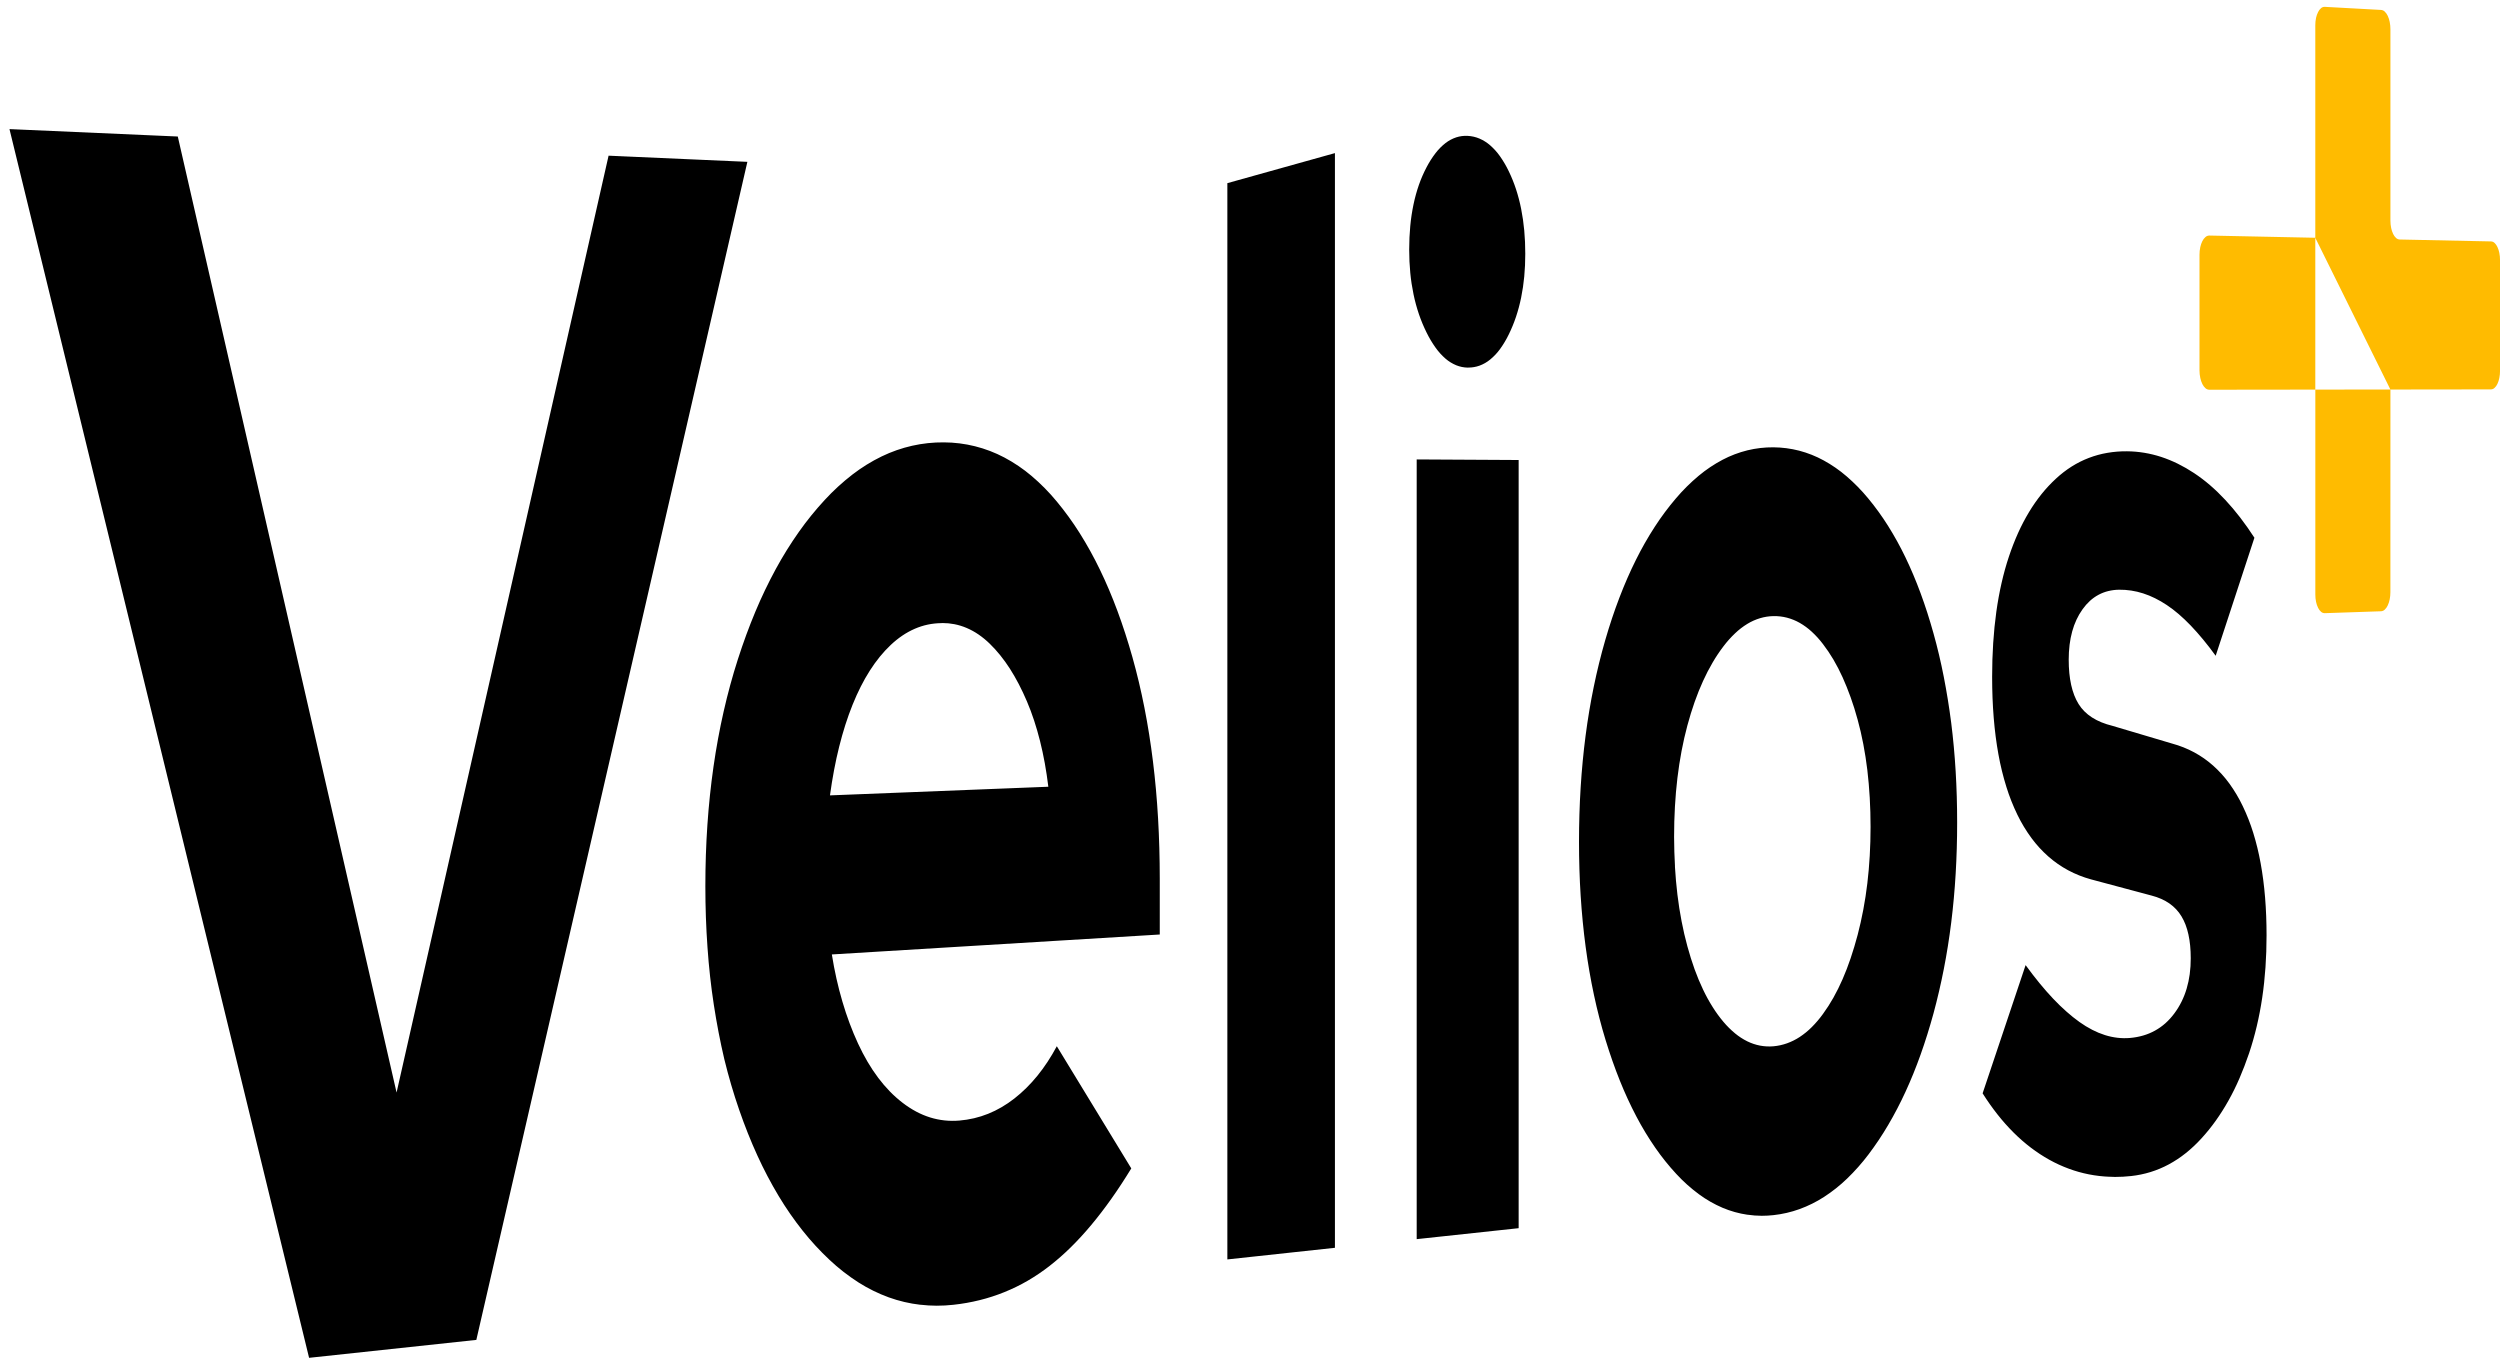
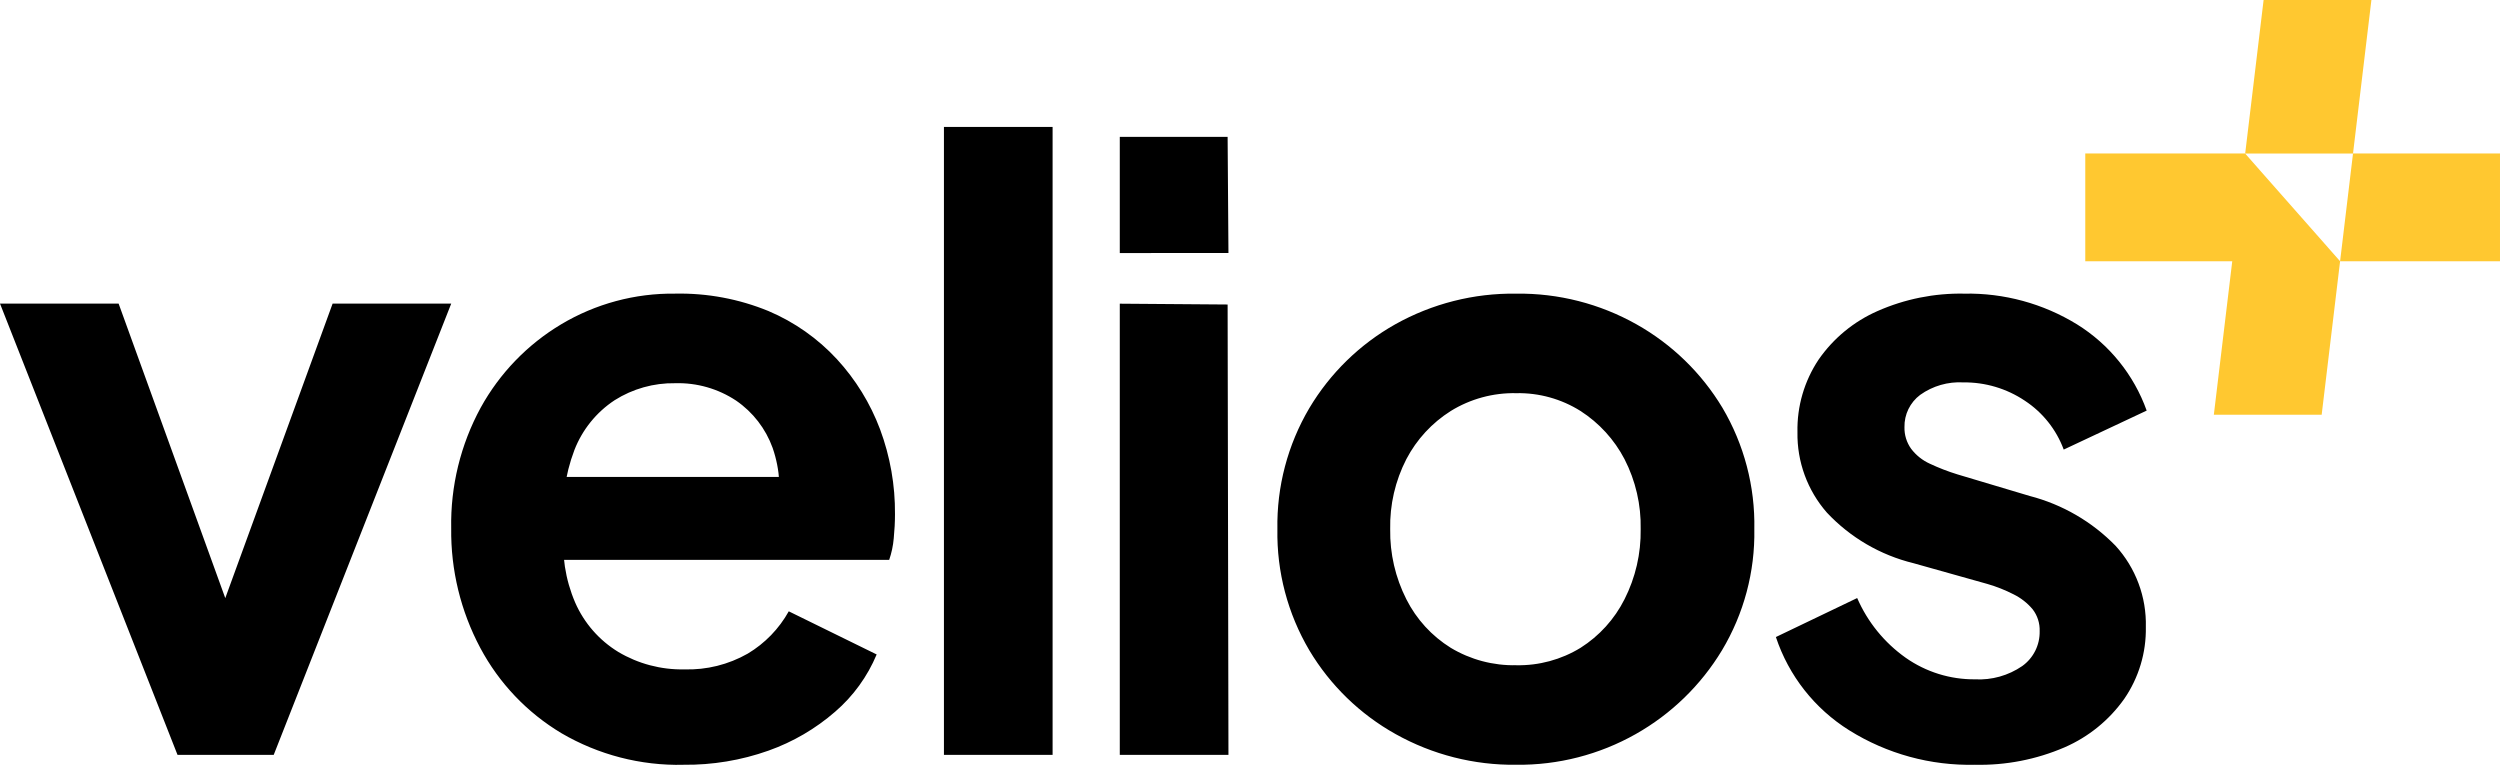
- <svg xmlns="http://www.w3.org/2000/svg" width="168.627" height="92.13" viewBox="0 0 168.627 92.13">
-   <g id="logo_full-svg" transform="translate(-372.099 175.114)">
-     <path id="Path_1" data-name="Path 1" d="M-.3,38.843l11.353.5L25.81,103.828l14.3-63.192,9.362.415L31.19,120.512l-11.281,1.209Zm61.44,79.3a9.477,9.477,0,0,1-2.132-.5,10.522,10.522,0,0,1-2.043-1.008,13.31,13.31,0,0,1-1.95-1.52,18.271,18.271,0,0,1-1.811-1.966,21.864,21.864,0,0,1-1.623-2.344,27.38,27.38,0,0,1-1.431-2.722q-.667-1.457-1.235-3.1t-1-3.411Q47.5,99.8,47.21,97.916t-.429-3.888q-.143-2-.143-4.118t.137-4.132q.138-2.016.412-3.931t.685-3.723q.41-1.809.957-3.512t1.185-3.226a31.3,31.3,0,0,1,1.374-2.868,25.423,25.423,0,0,1,1.56-2.509,20.989,20.989,0,0,1,1.741-2.151,15.028,15.028,0,0,1,1.877-1.721,11.406,11.406,0,0,1,1.966-1.217,9.564,9.564,0,0,1,2.054-.719,9.374,9.374,0,0,1,2.139-.228,8.795,8.795,0,0,1,4.081,1.021,10.306,10.306,0,0,1,1.834,1.242,13.609,13.609,0,0,1,1.7,1.724,20.225,20.225,0,0,1,1.544,2.129,25.276,25.276,0,0,1,1.363,2.462q.637,1.312,1.186,2.792t1.012,3.124q.462,1.644.808,3.4t.575,3.618q.231,1.864.345,3.843t.115,4.071v3.769L55.17,94.513q.134.841.312,1.636t.4,1.546q.22.751.483,1.455t.568,1.365q.305.659.646,1.239a11.339,11.339,0,0,0,.719,1.082,9.288,9.288,0,0,0,.79.923,8.017,8.017,0,0,0,.861.765,6.664,6.664,0,0,0,.912.59,5.471,5.471,0,0,0,.941.394,5.083,5.083,0,0,0,.97.2,5.285,5.285,0,0,0,1,.01,6.817,6.817,0,0,0,.992-.157,6.626,6.626,0,0,0,.948-.3,6.9,6.9,0,0,0,.905-.444,7.6,7.6,0,0,0,.863-.586,9.225,9.225,0,0,0,.809-.713,10.151,10.151,0,0,0,.747-.825q.358-.441.685-.938t.623-1.051l5.023,8.241q-.663,1.087-1.338,2.041t-1.363,1.777q-.688.824-1.388,1.511a16.319,16.319,0,0,1-1.414,1.242,13.162,13.162,0,0,1-1.475,1,12.43,12.43,0,0,1-3.247,1.314,13.244,13.244,0,0,1-1.775.314,10.3,10.3,0,0,1-1.122.062A9.666,9.666,0,0,1,61.145,118.14Zm1.407-45.977a4.769,4.769,0,0,0-.911.1,4.643,4.643,0,0,0-.87.279,5.179,5.179,0,0,0-.83.455,6.211,6.211,0,0,0-.788.632,8.433,8.433,0,0,0-.737.793,10.072,10.072,0,0,0-.675.937,12.4,12.4,0,0,0-.615,1.081q-.292.578-.553,1.226t-.487,1.355q-.225.707-.416,1.471t-.347,1.589q-.155.823-.275,1.7l14.729-.583q-.1-.821-.239-1.589t-.32-1.489q-.181-.72-.4-1.388t-.484-1.289q-.263-.618-.552-1.172t-.6-1.04a10.73,10.73,0,0,0-.654-.908,8.662,8.662,0,0,0-.706-.775,5.7,5.7,0,0,0-.753-.619,4.638,4.638,0,0,0-.795-.438,4.114,4.114,0,0,0-.838-.258,4.175,4.175,0,0,0-.8-.076Zm19.3,42.918V42.489l7.256-2.027V114.3Zm12.771-1.368V61.124l6.877.039v51.814Zm22.31-1.646a6.808,6.808,0,0,1-1.678-.469,7.993,7.993,0,0,1-1.6-.917,10.8,10.8,0,0,1-1.525-1.37,16.049,16.049,0,0,1-1.414-1.763,20.149,20.149,0,0,1-1.268-2.094,25.923,25.923,0,0,1-1.119-2.425q-.522-1.3-.968-2.757t-.781-3.029q-.336-1.567-.56-3.239t-.337-3.445q-.112-1.773-.112-3.646t.111-3.661q.111-1.787.332-3.488t.553-3.312q.331-1.609.77-3.129t.959-2.877q.518-1.357,1.116-2.554a22.37,22.37,0,0,1,1.272-2.232,18.09,18.09,0,0,1,1.423-1.91,12.7,12.7,0,0,1,1.536-1.526,9.229,9.229,0,0,1,1.609-1.079,7.414,7.414,0,0,1,1.682-.639,7.189,7.189,0,0,1,3.491.025,7.294,7.294,0,0,1,1.643.653,8.941,8.941,0,0,1,1.55,1.074,12.227,12.227,0,0,1,1.459,1.491,17.56,17.56,0,0,1,1.334,1.843,21.694,21.694,0,0,1,1.177,2.131q.549,1.138,1.023,2.421t.871,2.71q.4,1.427.695,2.938t.5,3.1q.2,1.593.3,3.273t.1,3.447q0,1.769-.1,3.454t-.3,3.295q-.2,1.609-.5,3.139t-.695,2.987q-.4,1.458-.87,2.778t-1.019,2.51a24.933,24.933,0,0,1-1.17,2.242A20.5,20.5,0,0,1,125.095,108a13.967,13.967,0,0,1-1.451,1.638,10.331,10.331,0,0,1-1.551,1.231,8.221,8.221,0,0,1-1.653.821,7.585,7.585,0,0,1-1.757.407,7.21,7.21,0,0,1-.789.044A6.763,6.763,0,0,1,116.932,112.068Zm-4.892-23.49q.057.972.168,1.895t.28,1.794q.167.872.392,1.694t.487,1.551q.265.729.569,1.365a11.136,11.136,0,0,0,.649,1.181,8.664,8.664,0,0,0,.728,1,6.113,6.113,0,0,0,.787.78,4.258,4.258,0,0,0,.823.534,3.414,3.414,0,0,0,.862.289,3.357,3.357,0,0,0,.9.045,3.688,3.688,0,0,0,.913-.2,4.049,4.049,0,0,0,.861-.429,5.156,5.156,0,0,0,.809-.661,7.24,7.24,0,0,0,.759-.893,10.982,10.982,0,0,0,.7-1.09,13.863,13.863,0,0,0,.621-1.252q.292-.667.545-1.416t.473-1.578q.217-.83.381-1.7t.272-1.777q.108-.909.162-1.858t.055-1.939q0-1.014-.055-1.972t-.162-1.862q-.109-.9-.272-1.753t-.381-1.645q-.217-.8-.473-1.512t-.545-1.354a12.8,12.8,0,0,0-.621-1.2,10.194,10.194,0,0,0-.7-1.037,6.288,6.288,0,0,0-.759-.837,4.464,4.464,0,0,0-.809-.594,3.569,3.569,0,0,0-.861-.351,3.4,3.4,0,0,0-.913-.106,3.334,3.334,0,0,0-.9.14,3.679,3.679,0,0,0-.862.385,4.864,4.864,0,0,0-.823.633,7.07,7.07,0,0,0-.787.881,10.643,10.643,0,0,0-.728,1.088,13.379,13.379,0,0,0-.649,1.253q-.305.667-.569,1.417t-.487,1.581q-.224.833-.392,1.718t-.28,1.826q-.112.94-.168,1.932t-.056,2.038Q111.984,87.607,112.04,88.578Zm29.321,20.929a8.978,8.978,0,0,1-1.4-.163,8.788,8.788,0,0,1-1.356-.382,9.316,9.316,0,0,1-1.307-.6,10.424,10.424,0,0,1-1.244-.814,11.54,11.54,0,0,1-1.166-1.018,13.612,13.612,0,0,1-1.087-1.223,16.568,16.568,0,0,1-1.007-1.428l2.9-8.648q.477.655.942,1.222t.919,1.046q.454.479.9.871a10.3,10.3,0,0,0,.875.7,6.93,6.93,0,0,0,.861.526,5.4,5.4,0,0,0,.855.354,4.555,4.555,0,0,0,.849.182,4.185,4.185,0,0,0,.842.012,4.608,4.608,0,0,0,.894-.166,3.879,3.879,0,0,0,1.494-.827,4.484,4.484,0,0,0,.6-.661,5.165,5.165,0,0,0,.485-.79,5.42,5.42,0,0,0,.346-.883,6.452,6.452,0,0,0,.208-.977,8.063,8.063,0,0,0,.068-1.073q0-.448-.039-.849a6.3,6.3,0,0,0-.117-.753,4.65,4.65,0,0,0-.194-.66,3.565,3.565,0,0,0-.274-.564,2.745,2.745,0,0,0-.359-.475,2.825,2.825,0,0,0-.453-.392,3.355,3.355,0,0,0-.548-.307,4.126,4.126,0,0,0-.644-.223l-4.109-1.1a7.411,7.411,0,0,1-1.525-.607,7.124,7.124,0,0,1-1.336-.927,7.931,7.931,0,0,1-1.144-1.248,10.069,10.069,0,0,1-.949-1.571,13.379,13.379,0,0,1-.744-1.881,18.174,18.174,0,0,1-.534-2.18q-.213-1.165-.32-2.476t-.107-2.77q0-1.18.071-2.277t.212-2.111q.142-1.014.354-1.944t.494-1.775a17.021,17.021,0,0,1,.622-1.6,13.5,13.5,0,0,1,.737-1.407,10.945,10.945,0,0,1,.85-1.219,9.553,9.553,0,0,1,.962-1.03A7.363,7.363,0,0,1,138.8,61.6a6.588,6.588,0,0,1,2.4-.919,7.4,7.4,0,0,1,1.331-.106,7.473,7.473,0,0,1,1.159.1,7.824,7.824,0,0,1,1.14.278,8.7,8.7,0,0,1,1.12.457,10.1,10.1,0,0,1,1.1.633,10.831,10.831,0,0,1,1.075.814,13.091,13.091,0,0,1,1.036,1q.509.545,1,1.183t.962,1.366l-2.613,7.962q-.429-.593-.849-1.1t-.833-.939q-.412-.428-.814-.774a8.152,8.152,0,0,0-.8-.609,7.046,7.046,0,0,0-.794-.46,5.811,5.811,0,0,0-.8-.326,5.093,5.093,0,0,0-.809-.191,4.991,4.991,0,0,0-.819-.057,3.258,3.258,0,0,0-.725.091,2.753,2.753,0,0,0-.652.248,2.888,2.888,0,0,0-.58.408,3.562,3.562,0,0,0-.5.567,4.311,4.311,0,0,0-.41.7,4.943,4.943,0,0,0-.293.8,6.336,6.336,0,0,0-.176.9,8.264,8.264,0,0,0-.059,1q0,.479.041.907a6.875,6.875,0,0,0,.125.8,4.894,4.894,0,0,0,.209.7,3.631,3.631,0,0,0,.292.59,2.727,2.727,0,0,0,.393.494,3.036,3.036,0,0,0,.511.41,3.825,3.825,0,0,0,.629.325,5.32,5.32,0,0,0,.745.24l4.04,1.2a6.992,6.992,0,0,1,1.478.588,6.781,6.781,0,0,1,1.283.9,7.67,7.67,0,0,1,1.092,1.208,9.779,9.779,0,0,1,.9,1.516,13.1,13.1,0,0,1,.707,1.8,17.368,17.368,0,0,1,.5,2.052q.2,1.089.3,2.309t.1,2.569q0,1.107-.073,2.156t-.22,2.041q-.147.992-.369,1.928t-.517,1.818q-.3.883-.644,1.682t-.75,1.519a14.675,14.675,0,0,1-.858,1.356,12.6,12.6,0,0,1-.967,1.194,9.18,9.18,0,0,1-1.061.995,7.656,7.656,0,0,1-1.142.754,6.92,6.92,0,0,1-1.225.513,7.044,7.044,0,0,1-1.31.27,9.912,9.912,0,0,1-1.083.06Q141.544,109.515,141.361,109.507ZM98.06,54.931a2.168,2.168,0,0,1-.776-.159,2.65,2.65,0,0,1-.723-.447,4.2,4.2,0,0,1-.667-.737,7.227,7.227,0,0,1-.612-1.028,10.1,10.1,0,0,1-.512-1.229,11.386,11.386,0,0,1-.365-1.341,13.249,13.249,0,0,1-.22-1.453q-.073-.755-.073-1.562,0-.834.073-1.6a13.01,13.01,0,0,1,.22-1.459,10.566,10.566,0,0,1,.365-1.319,8.749,8.749,0,0,1,.512-1.176,6.406,6.406,0,0,1,.612-.962,3.753,3.753,0,0,1,.667-.673,2.432,2.432,0,0,1,.723-.386,2.12,2.12,0,0,1,.776-.1,2.332,2.332,0,0,1,.794.183,2.756,2.756,0,0,1,.725.459,4.172,4.172,0,0,1,.659.735,7.018,7.018,0,0,1,.591,1.01,9.807,9.807,0,0,1,.488,1.208,11.538,11.538,0,0,1,.347,1.33,13.993,13.993,0,0,1,.209,1.453q.069.757.069,1.577,0,.8-.069,1.532a13.428,13.428,0,0,1-.209,1.417,11.188,11.188,0,0,1-.347,1.3,9.686,9.686,0,0,1-.488,1.188,6.569,6.569,0,0,1-.591.99,3.8,3.8,0,0,1-.659.7,2.479,2.479,0,0,1-.725.417,2.195,2.195,0,0,1-.748.129Z" transform="translate(373.038 -205.249)" stroke="rgba(0,0,0,0)" stroke-width="1" />
-     <path id="Path_233" data-name="Path 233" d="M12.876,39.943a2.441,2.441,0,0,1-.049.494,1.749,1.749,0,0,1-.134.407.893.893,0,0,1-.2.278.389.389,0,0,1-.244.108l-3.8.129a.372.372,0,0,1-.249-.092A.821.821,0,0,1,8,41a1.654,1.654,0,0,1-.137-.4,2.4,2.4,0,0,1-.05-.5V26.279l-7.15.009a.4.4,0,0,1-.257-.1.876.876,0,0,1-.21-.279,1.713,1.713,0,0,1-.142-.414A2.422,2.422,0,0,1,0,24.987V17.179a2.407,2.407,0,0,1,.052-.506,1.682,1.682,0,0,1,.142-.411.851.851,0,0,1,.21-.274.393.393,0,0,1,.257-.1l7.15.149V1.707a2.381,2.381,0,0,1,.05-.5A1.623,1.623,0,0,1,8,.812.8.8,0,0,1,8.2.549.365.365,0,0,1,8.451.462l3.8.208a.4.4,0,0,1,.244.113.919.919,0,0,1,.2.282,1.782,1.782,0,0,1,.134.41,2.457,2.457,0,0,1,.049.5V14.881a2.435,2.435,0,0,0,.049.494,1.732,1.732,0,0,0,.134.405.877.877,0,0,0,.2.275.381.381,0,0,0,.243.1l6.16.129a.368.368,0,0,1,.236.1.861.861,0,0,1,.193.271,1.72,1.72,0,0,1,.13.4,2.43,2.43,0,0,1,.048.486v7.472a2.416,2.416,0,0,1-.048.485,1.69,1.69,0,0,1-.13.4.838.838,0,0,1-.193.267.361.361,0,0,1-.236.1l-6.786.009ZM7.811,26.279l5.065-.006L7.811,16.041Z" transform="translate(520.457 -175.114)" fill="#fb0" />
+ <svg xmlns="http://www.w3.org/2000/svg" width="256" height="78.312" viewBox="0 0 256 78.312">
+   <g id="logo_full-svg" transform="translate(-616.1 1132)">
+     <path id="Path_239" data-name="Path 239" d="M19.277-11.4,1.1-57.609H13.246L26.411-21.257h-4.5L35.16-57.609H47.306L29.129-11.4Zm51.812,1.019A23.7,23.7,0,0,1,58.6-13.613a22.482,22.482,0,0,1-8.324-8.748,25.38,25.38,0,0,1-2.973-12.231A24.892,24.892,0,0,1,50.321-46.95a22.719,22.719,0,0,1,8.239-8.536,22.216,22.216,0,0,1,11.679-3.143,23.874,23.874,0,0,1,9.555,1.784A20.38,20.38,0,0,1,86.8-51.918a22.057,22.057,0,0,1,4.417,7.177,24.366,24.366,0,0,1,1.529,8.706q0,1.189-.127,2.463a9.159,9.159,0,0,1-.467,2.208H56.479v-8.493H85.867L80.6-35.866a12.655,12.655,0,0,0-.382-6.965,9.972,9.972,0,0,0-3.737-4.841,10.738,10.738,0,0,0-6.243-1.784,11.244,11.244,0,0,0-6.2,1.741,10.777,10.777,0,0,0-4.119,5.1,17.685,17.685,0,0,0-1.062,8.111A15.02,15.02,0,0,0,60-26.99a11.162,11.162,0,0,0,4.417,5.054,12.727,12.727,0,0,0,6.753,1.784,12.36,12.36,0,0,0,6.5-1.614,11.645,11.645,0,0,0,4.2-4.332l9,4.417a15.735,15.735,0,0,1-4.247,5.86,21.227,21.227,0,0,1-6.837,3.992A25.188,25.188,0,0,1,71.088-10.385ZM97.759-11.4V-75.7h11.127v64.3Zm18.007,0v-46.2l11.042.085.085,46.119Zm0-51.385V-74.681h11.042l.085,11.891Zm40.6,52.4a24.688,24.688,0,0,1-12.358-3.143,23.783,23.783,0,0,1-8.833-8.578,23.582,23.582,0,0,1-3.27-12.4,23.582,23.582,0,0,1,3.27-12.4,23.878,23.878,0,0,1,8.791-8.578,24.621,24.621,0,0,1,12.4-3.143,24.454,24.454,0,0,1,12.316,3.143,23.985,23.985,0,0,1,8.791,8.536,23.522,23.522,0,0,1,3.27,12.443,23.35,23.35,0,0,1-3.313,12.4,24.21,24.21,0,0,1-8.833,8.578A24.288,24.288,0,0,1,156.365-10.385Zm0-10.192a12.132,12.132,0,0,0,6.583-1.784,12.559,12.559,0,0,0,4.5-4.969,15.322,15.322,0,0,0,1.656-7.177,15,15,0,0,0-1.656-7.177,13.033,13.033,0,0,0-4.5-4.926,11.919,11.919,0,0,0-6.583-1.826,12.286,12.286,0,0,0-6.71,1.826,12.915,12.915,0,0,0-4.544,4.926,15,15,0,0,0-1.656,7.177,15.322,15.322,0,0,0,1.656,7.177,12.452,12.452,0,0,0,4.544,4.969A12.507,12.507,0,0,0,156.365-20.578Zm46.97,10.192a23.258,23.258,0,0,1-12.868-3.525,17.908,17.908,0,0,1-7.517-9.555l8.324-3.992a14.638,14.638,0,0,0,4.969,6.115,12.166,12.166,0,0,0,7.092,2.208,7.8,7.8,0,0,0,4.841-1.359,4.273,4.273,0,0,0,1.784-3.567,3.462,3.462,0,0,0-.722-2.251,6.028,6.028,0,0,0-1.954-1.529A15.056,15.056,0,0,0,204.61-28.9l-7.559-2.123a18.028,18.028,0,0,1-8.876-5.181,12.178,12.178,0,0,1-3.015-8.239,12.9,12.9,0,0,1,2.166-7.432,14.382,14.382,0,0,1,6.031-4.969,20.965,20.965,0,0,1,8.876-1.784,21.283,21.283,0,0,1,11.551,3.143,17.234,17.234,0,0,1,7.135,8.833l-8.494,3.992a10.239,10.239,0,0,0-3.992-5.011,11.079,11.079,0,0,0-6.285-1.869,6.947,6.947,0,0,0-4.417,1.274,4.025,4.025,0,0,0-1.614,3.312,3.653,3.653,0,0,0,.68,2.208,4.975,4.975,0,0,0,1.911,1.529,21.386,21.386,0,0,0,2.845,1.1l7.39,2.208a18.907,18.907,0,0,1,8.791,5.1,11.9,11.9,0,0,1,3.1,8.324,12.576,12.576,0,0,1-2.208,7.347,14.639,14.639,0,0,1-6.115,4.969A21.913,21.913,0,0,1,203.336-10.385Z" transform="translate(615 -1043.303)" />
+     <path id="Path_238" data-name="Path 238" d="M24.207,42.468H13.165L15.05,26.754H0V15.713H16.375L18.261,0H29.3L27.417,15.713h15.05V26.754H26.093l1.324-11.033H16.375v.008l9.718,11.023L24.207,42.467Z" transform="translate(829.632 -1132)" fill="#ffc830" />
  </g>
</svg>
